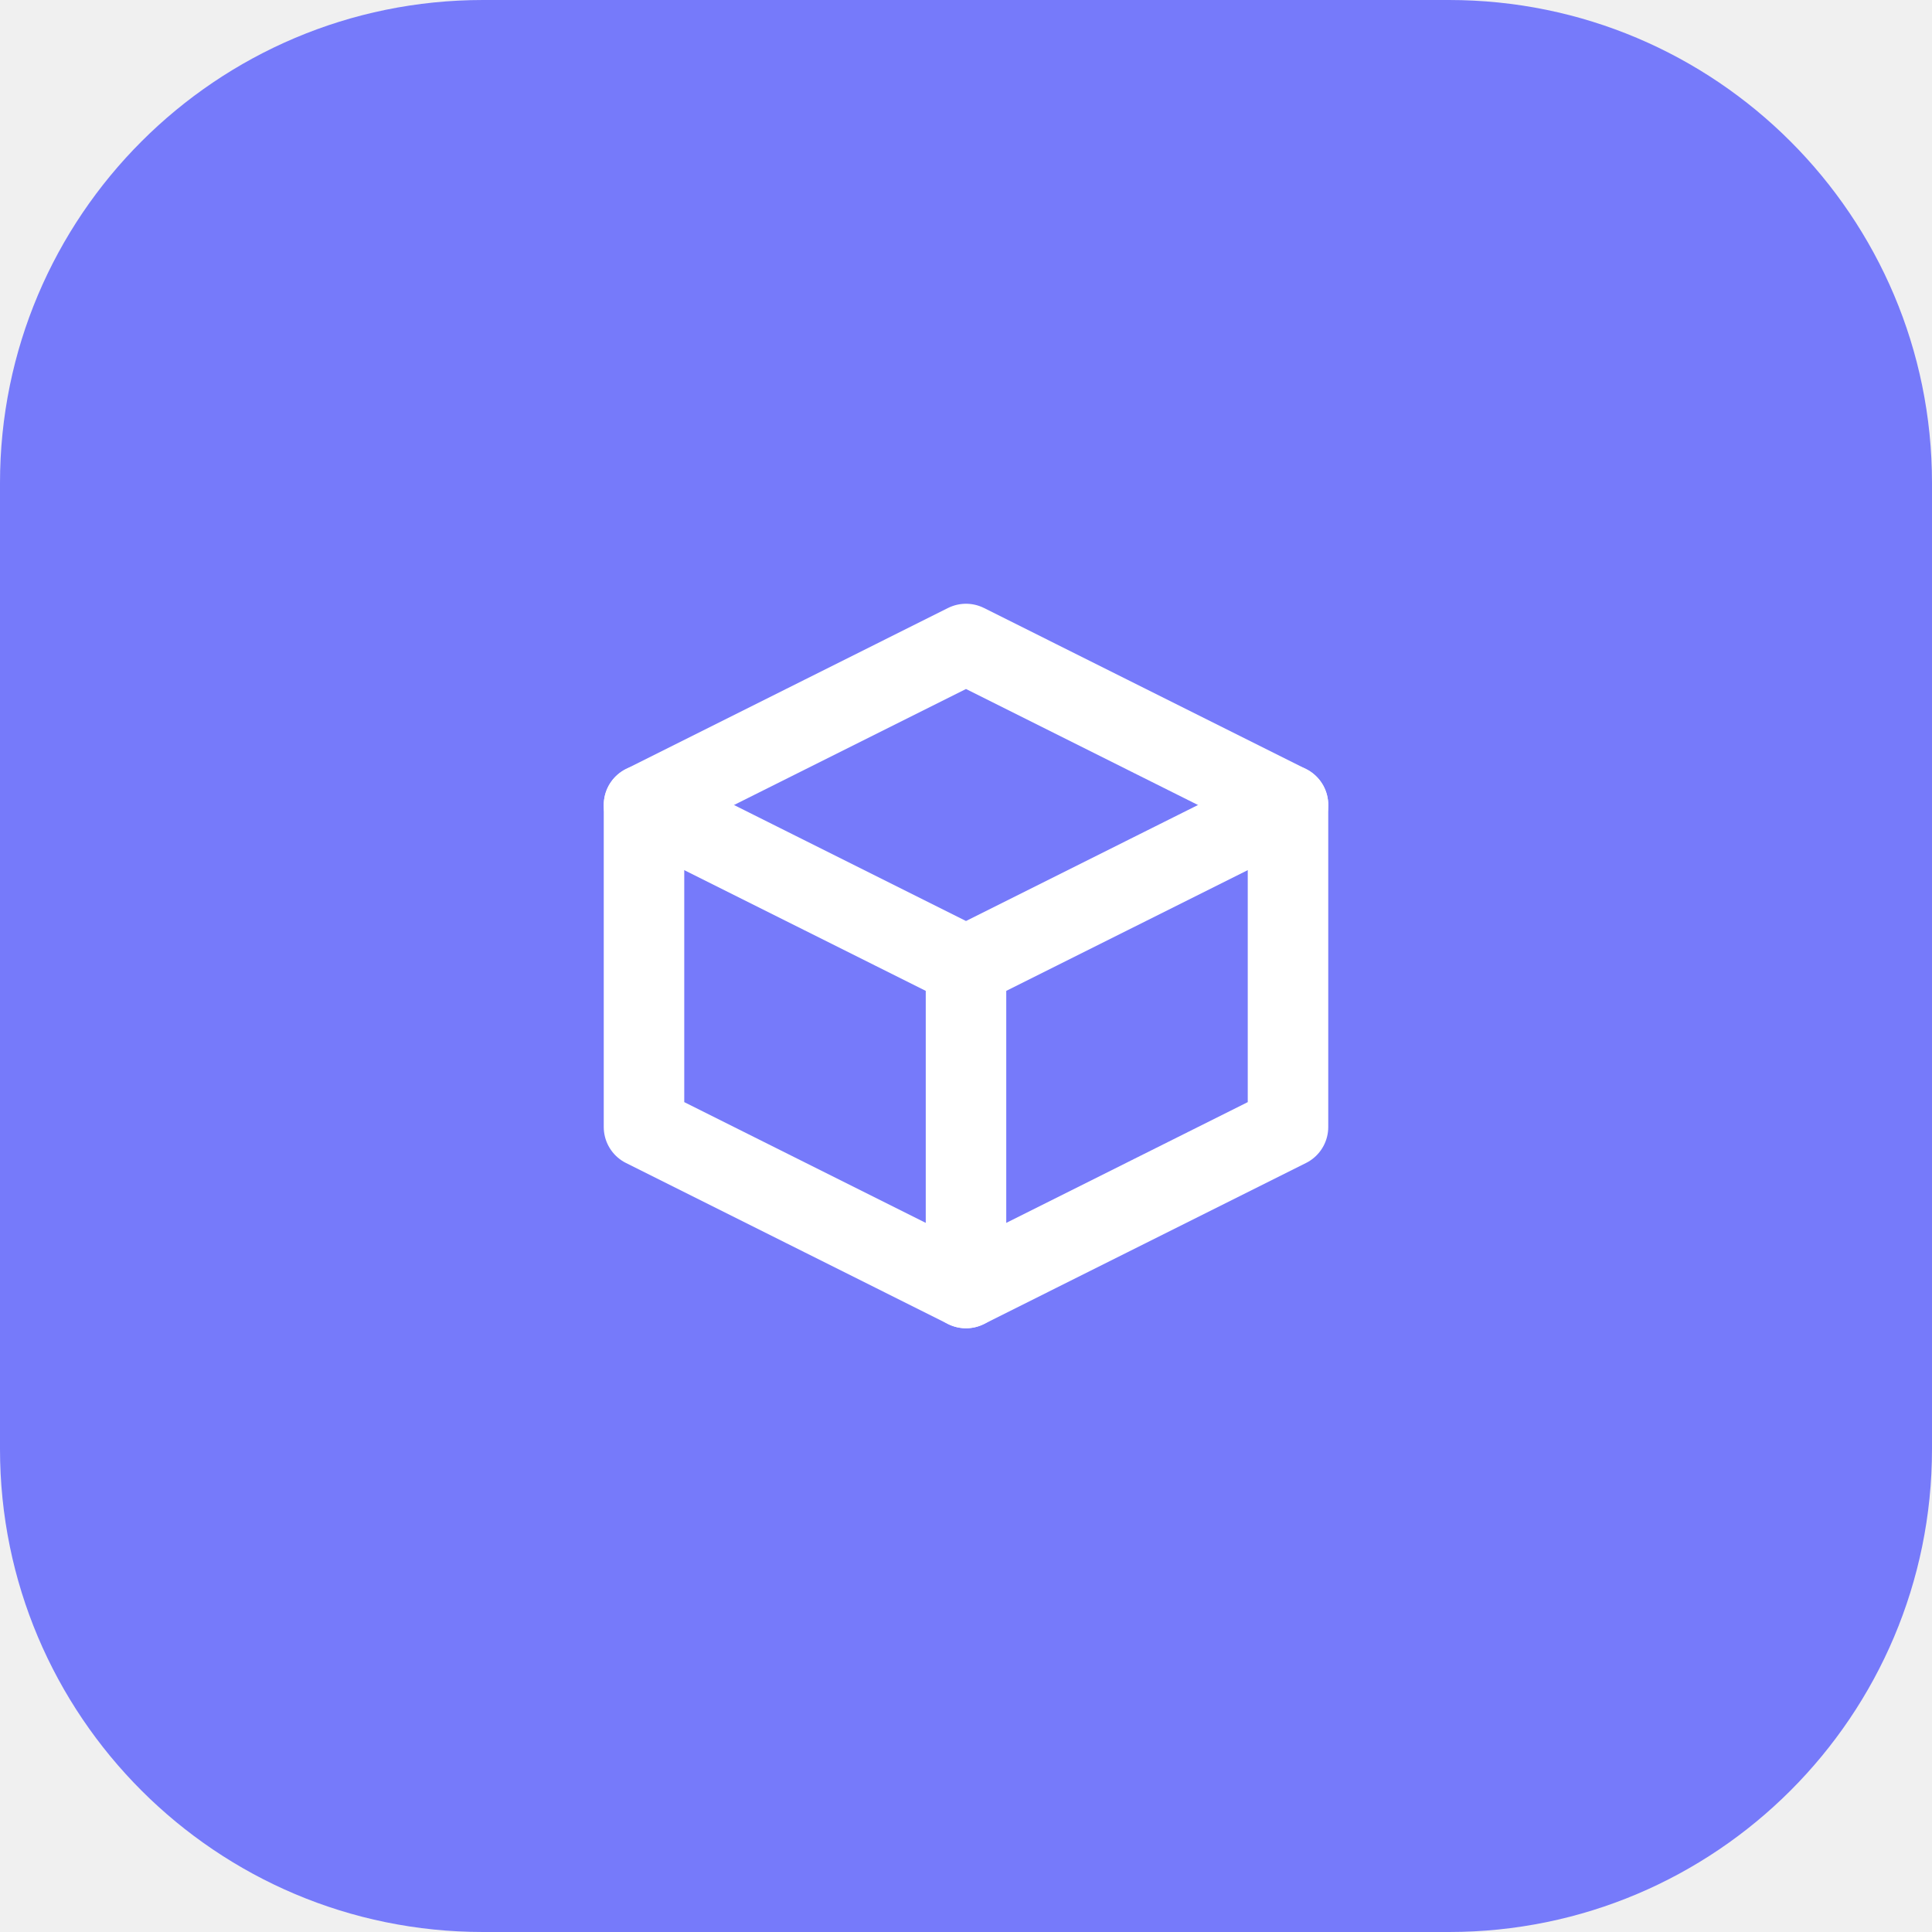
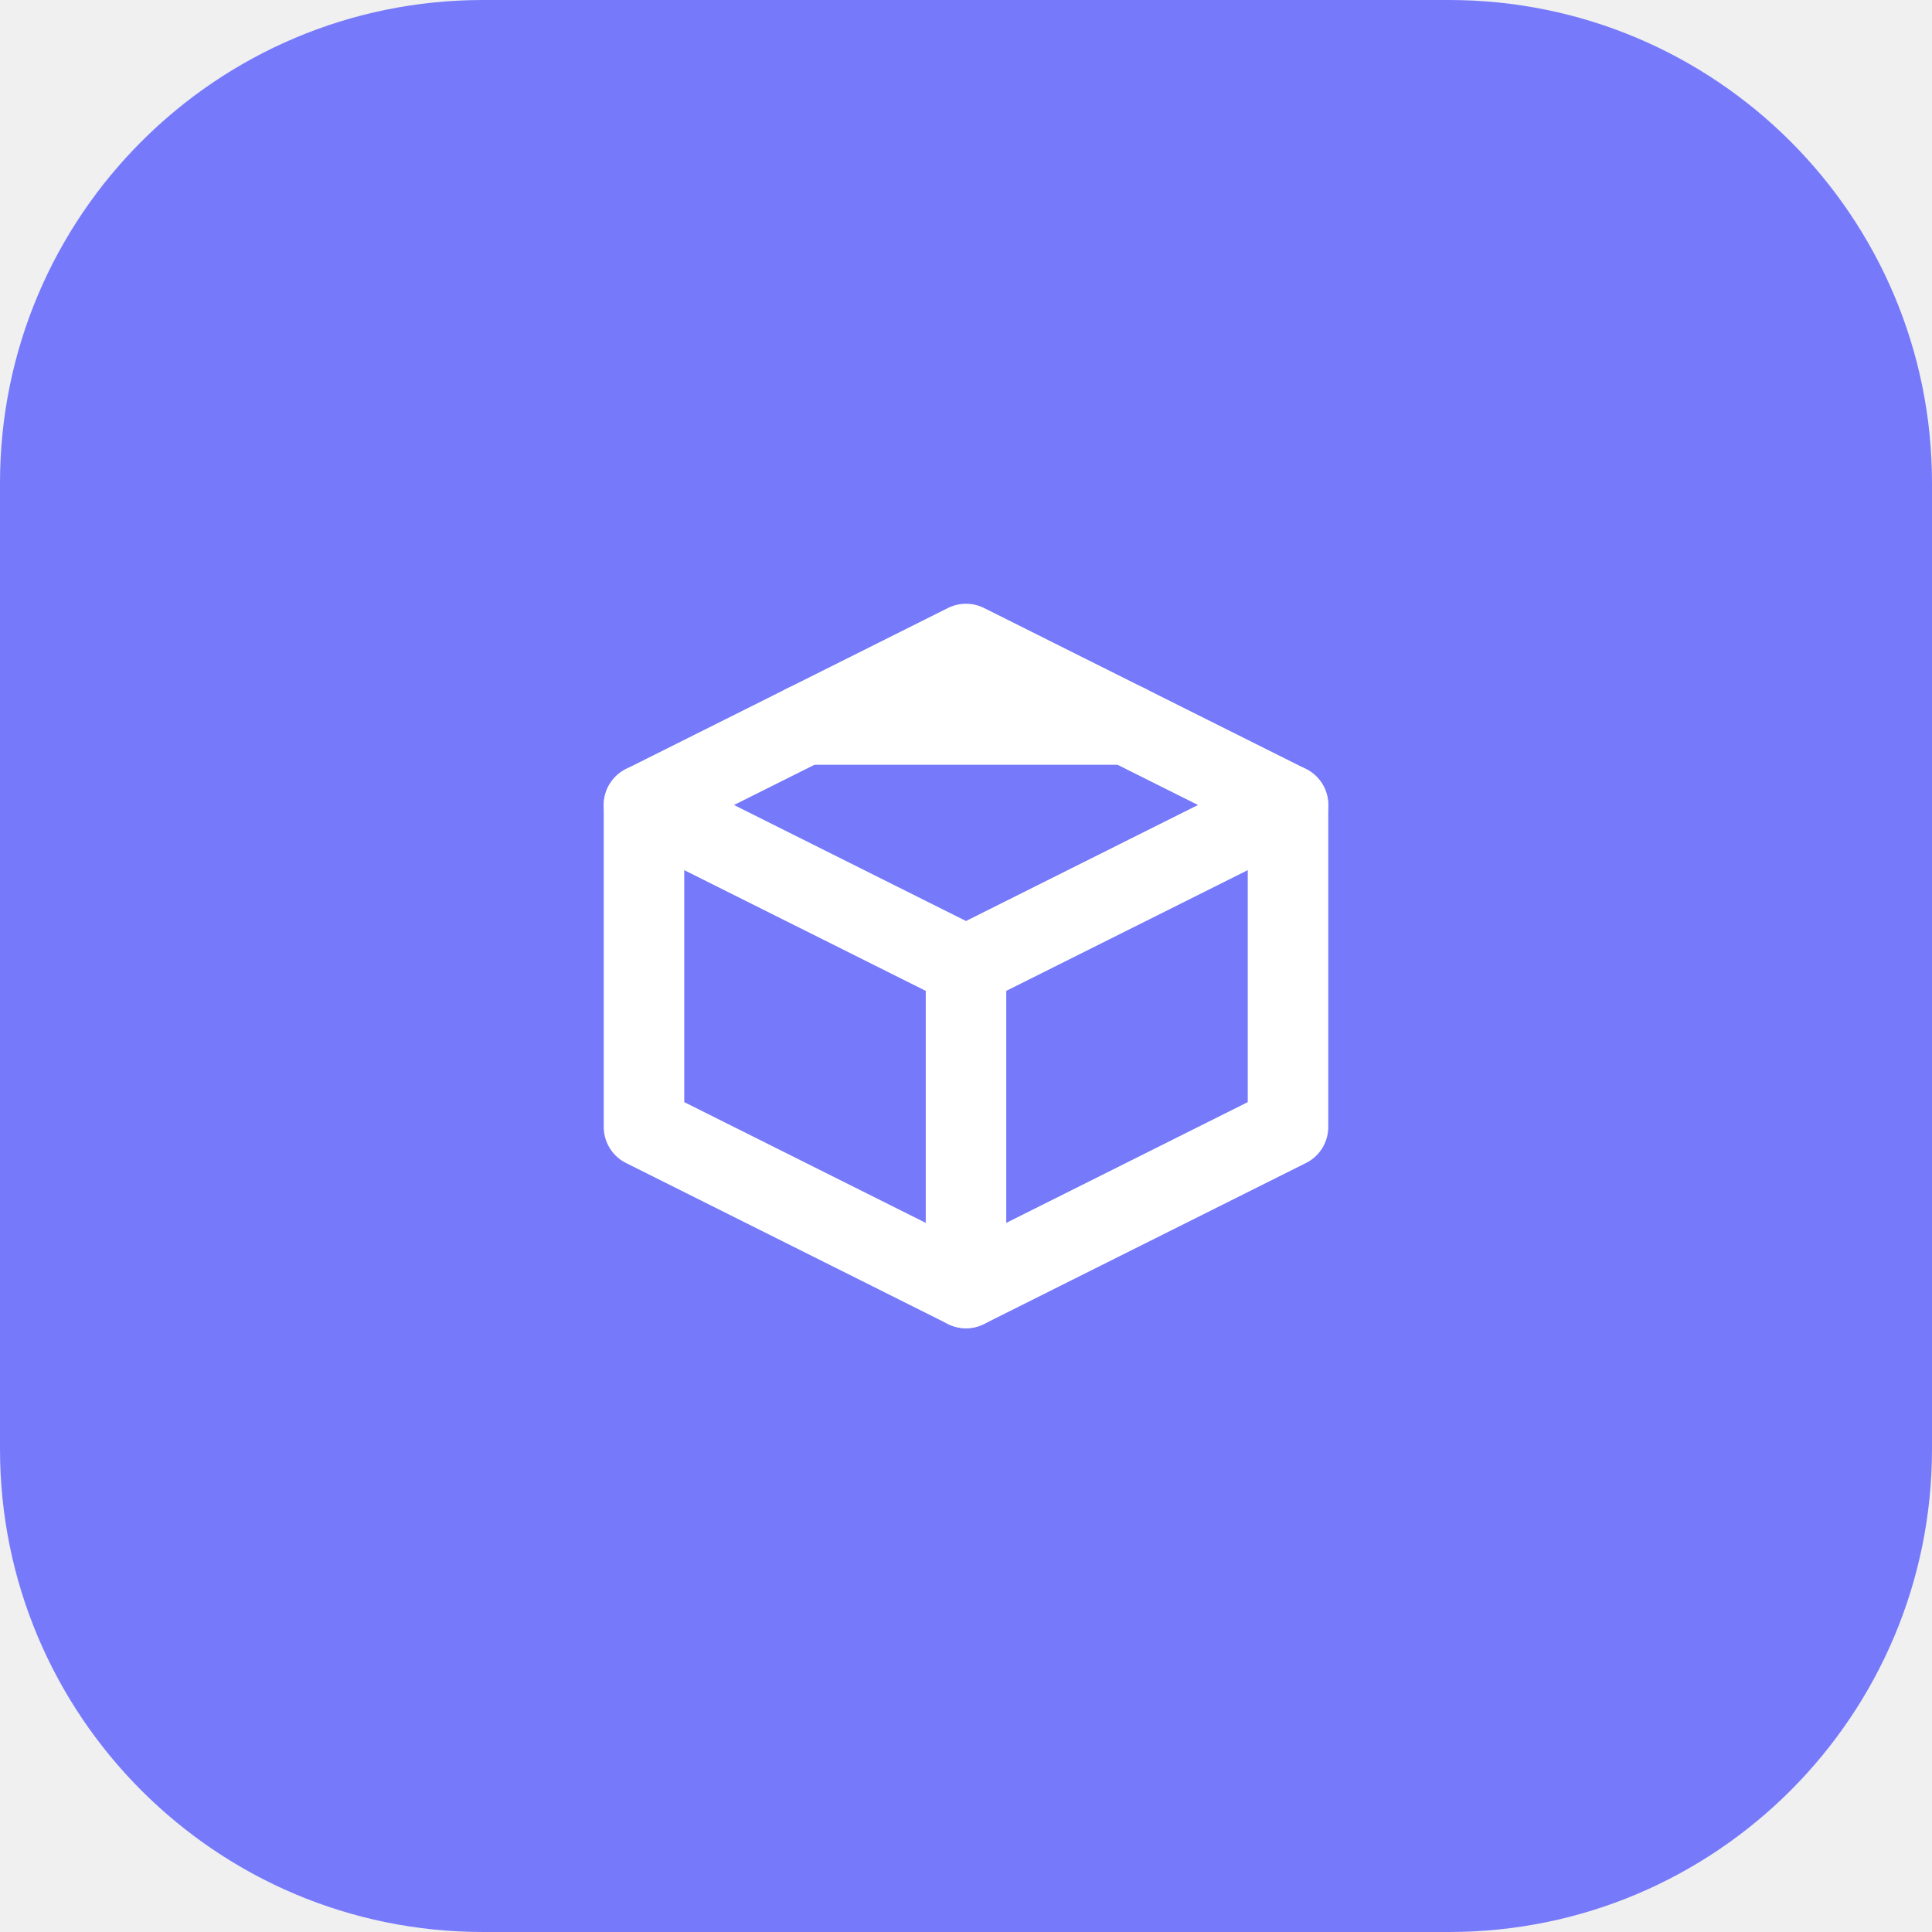
<svg xmlns="http://www.w3.org/2000/svg" width="48" height="48" viewBox="0 0 48 48" fill="none">
  <rect width="48" height="48" rx="12" fill="#767AFA" />
  <g transform="translate(14, 14)">
    <path d="M10 2L2 6V14L10 18L18 14V6L10 2Z" stroke="white" stroke-width="2" stroke-linecap="round" stroke-linejoin="round" fill="none" />
+     <path d="M6 4L14 4" stroke="white" stroke-width="2" stroke-linecap="round" stroke-linejoin="round" />
    <path d="M2 6L10 10L18 6" stroke="white" stroke-width="2" stroke-linecap="round" stroke-linejoin="round" />
    <path d="M10 10V18" stroke="white" stroke-width="2" stroke-linecap="round" stroke-linejoin="round" />
  </g>
</svg>
